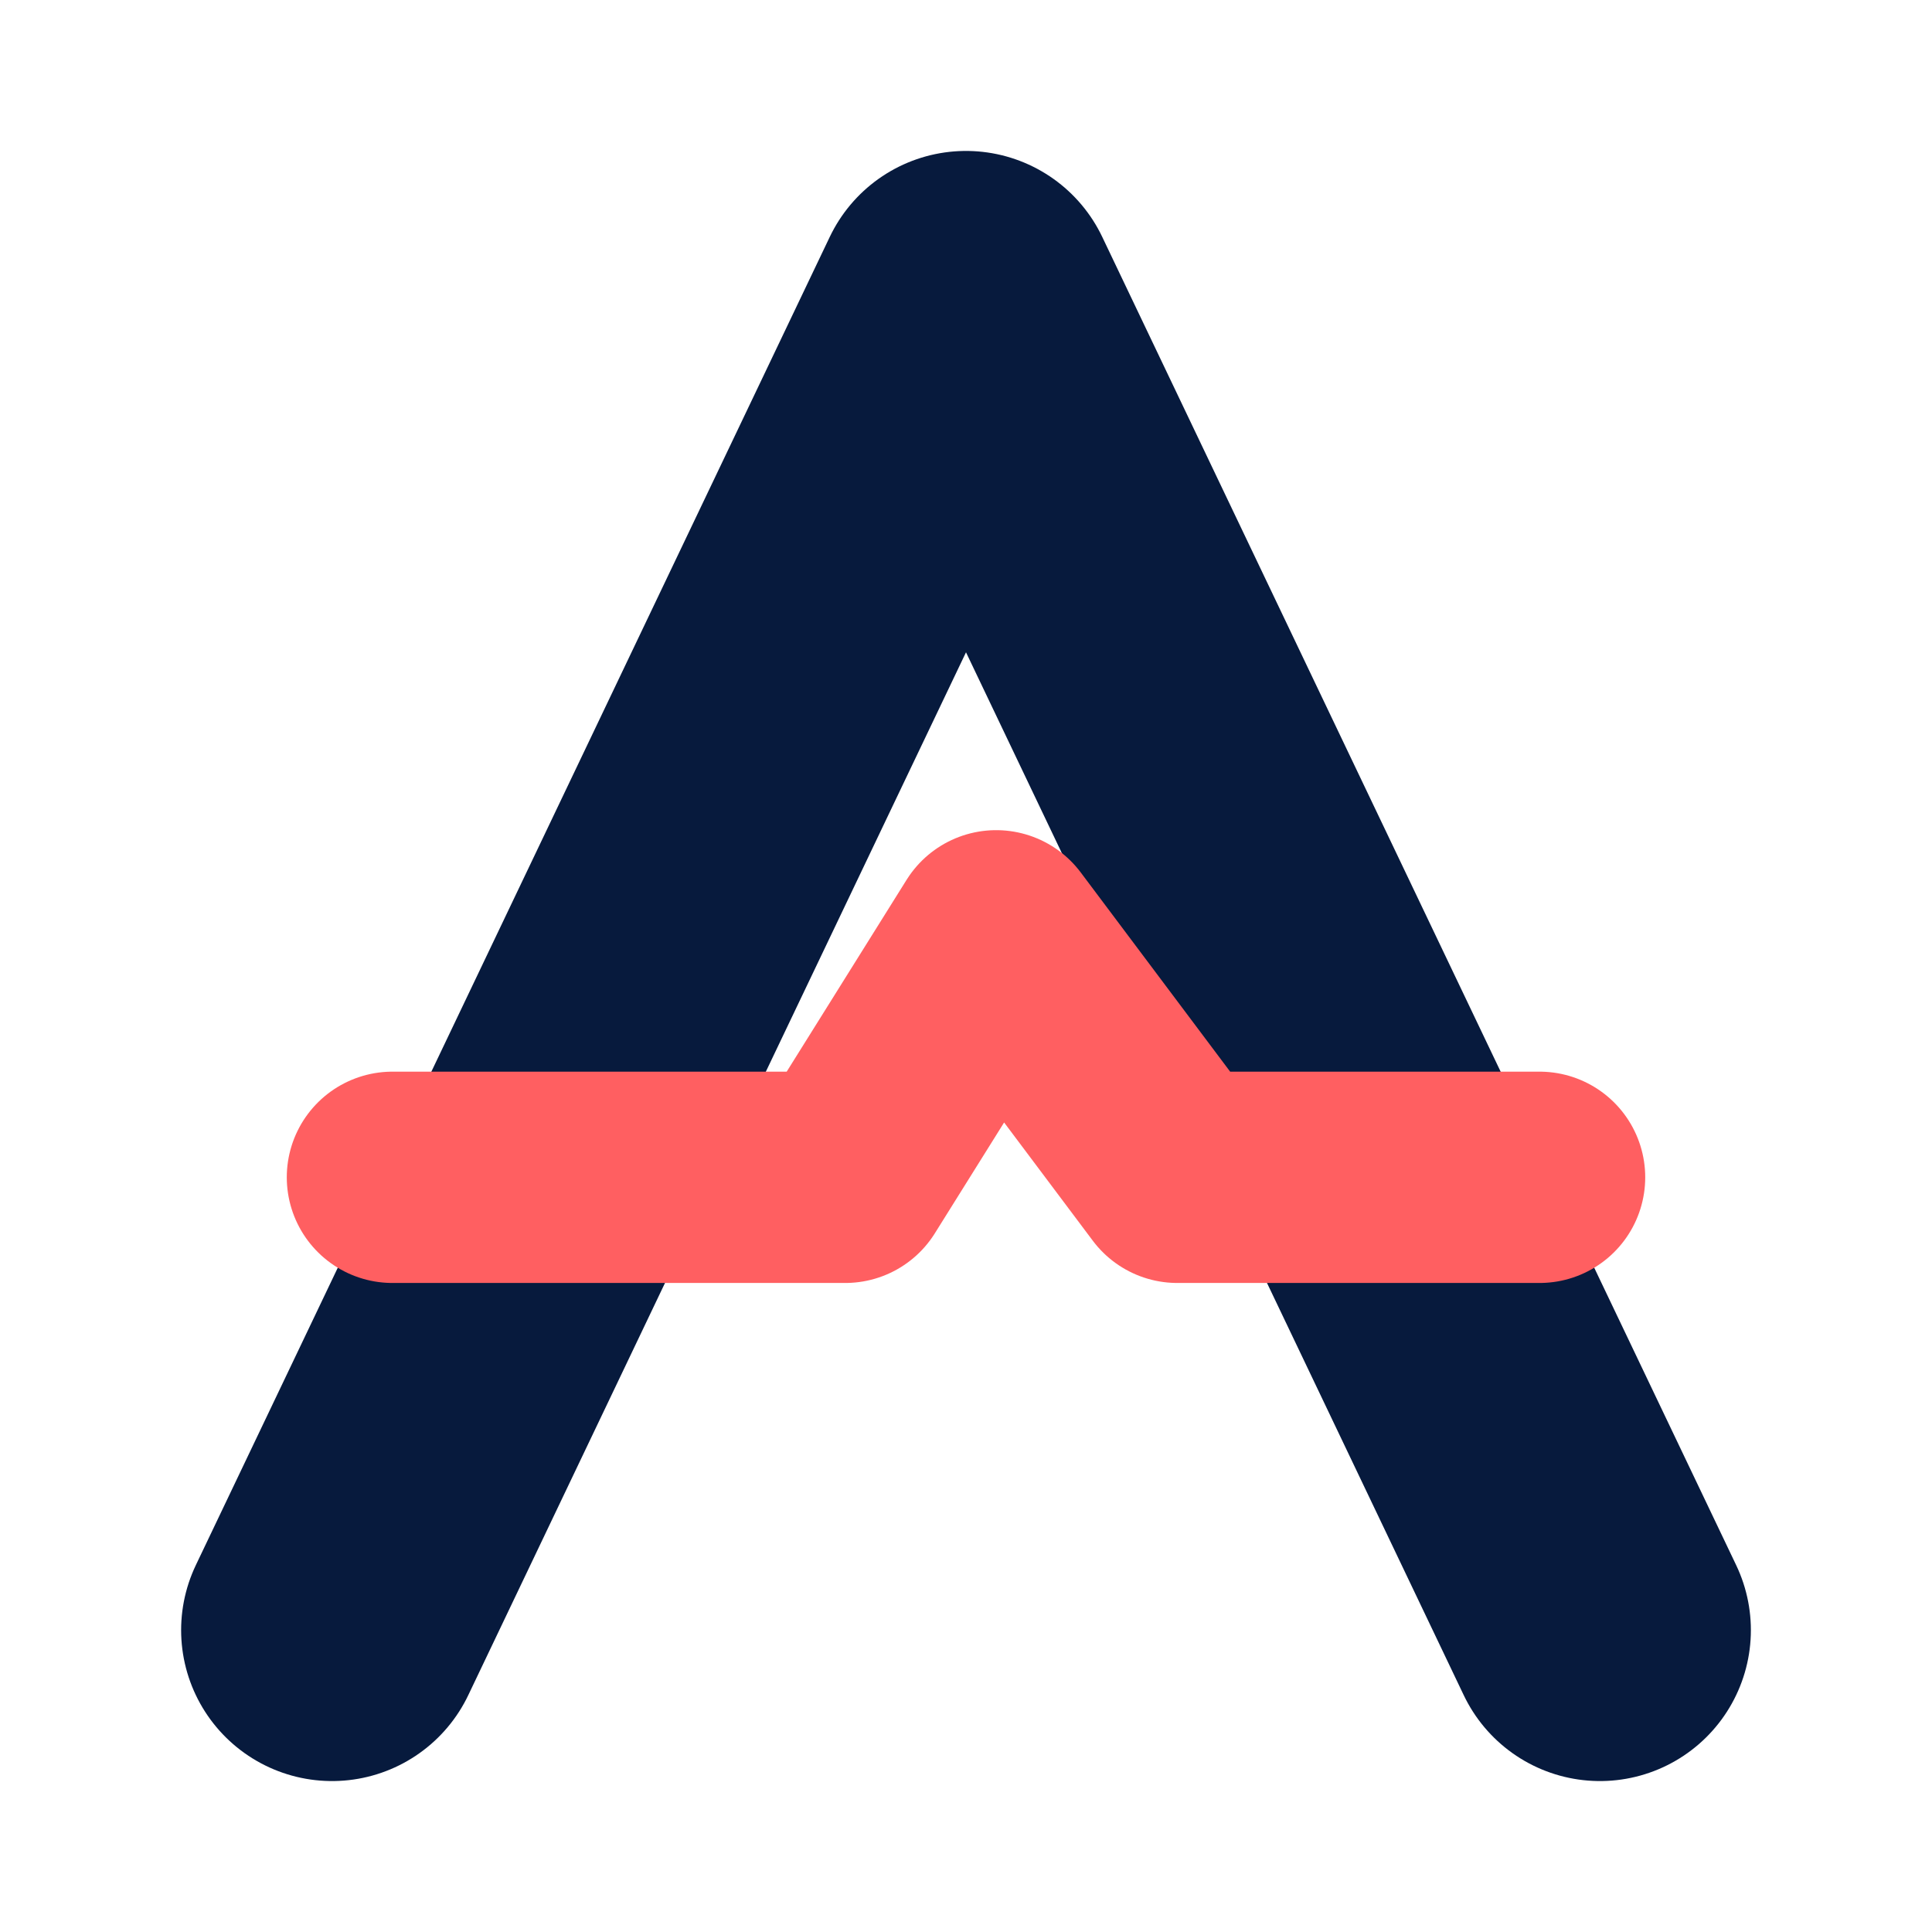
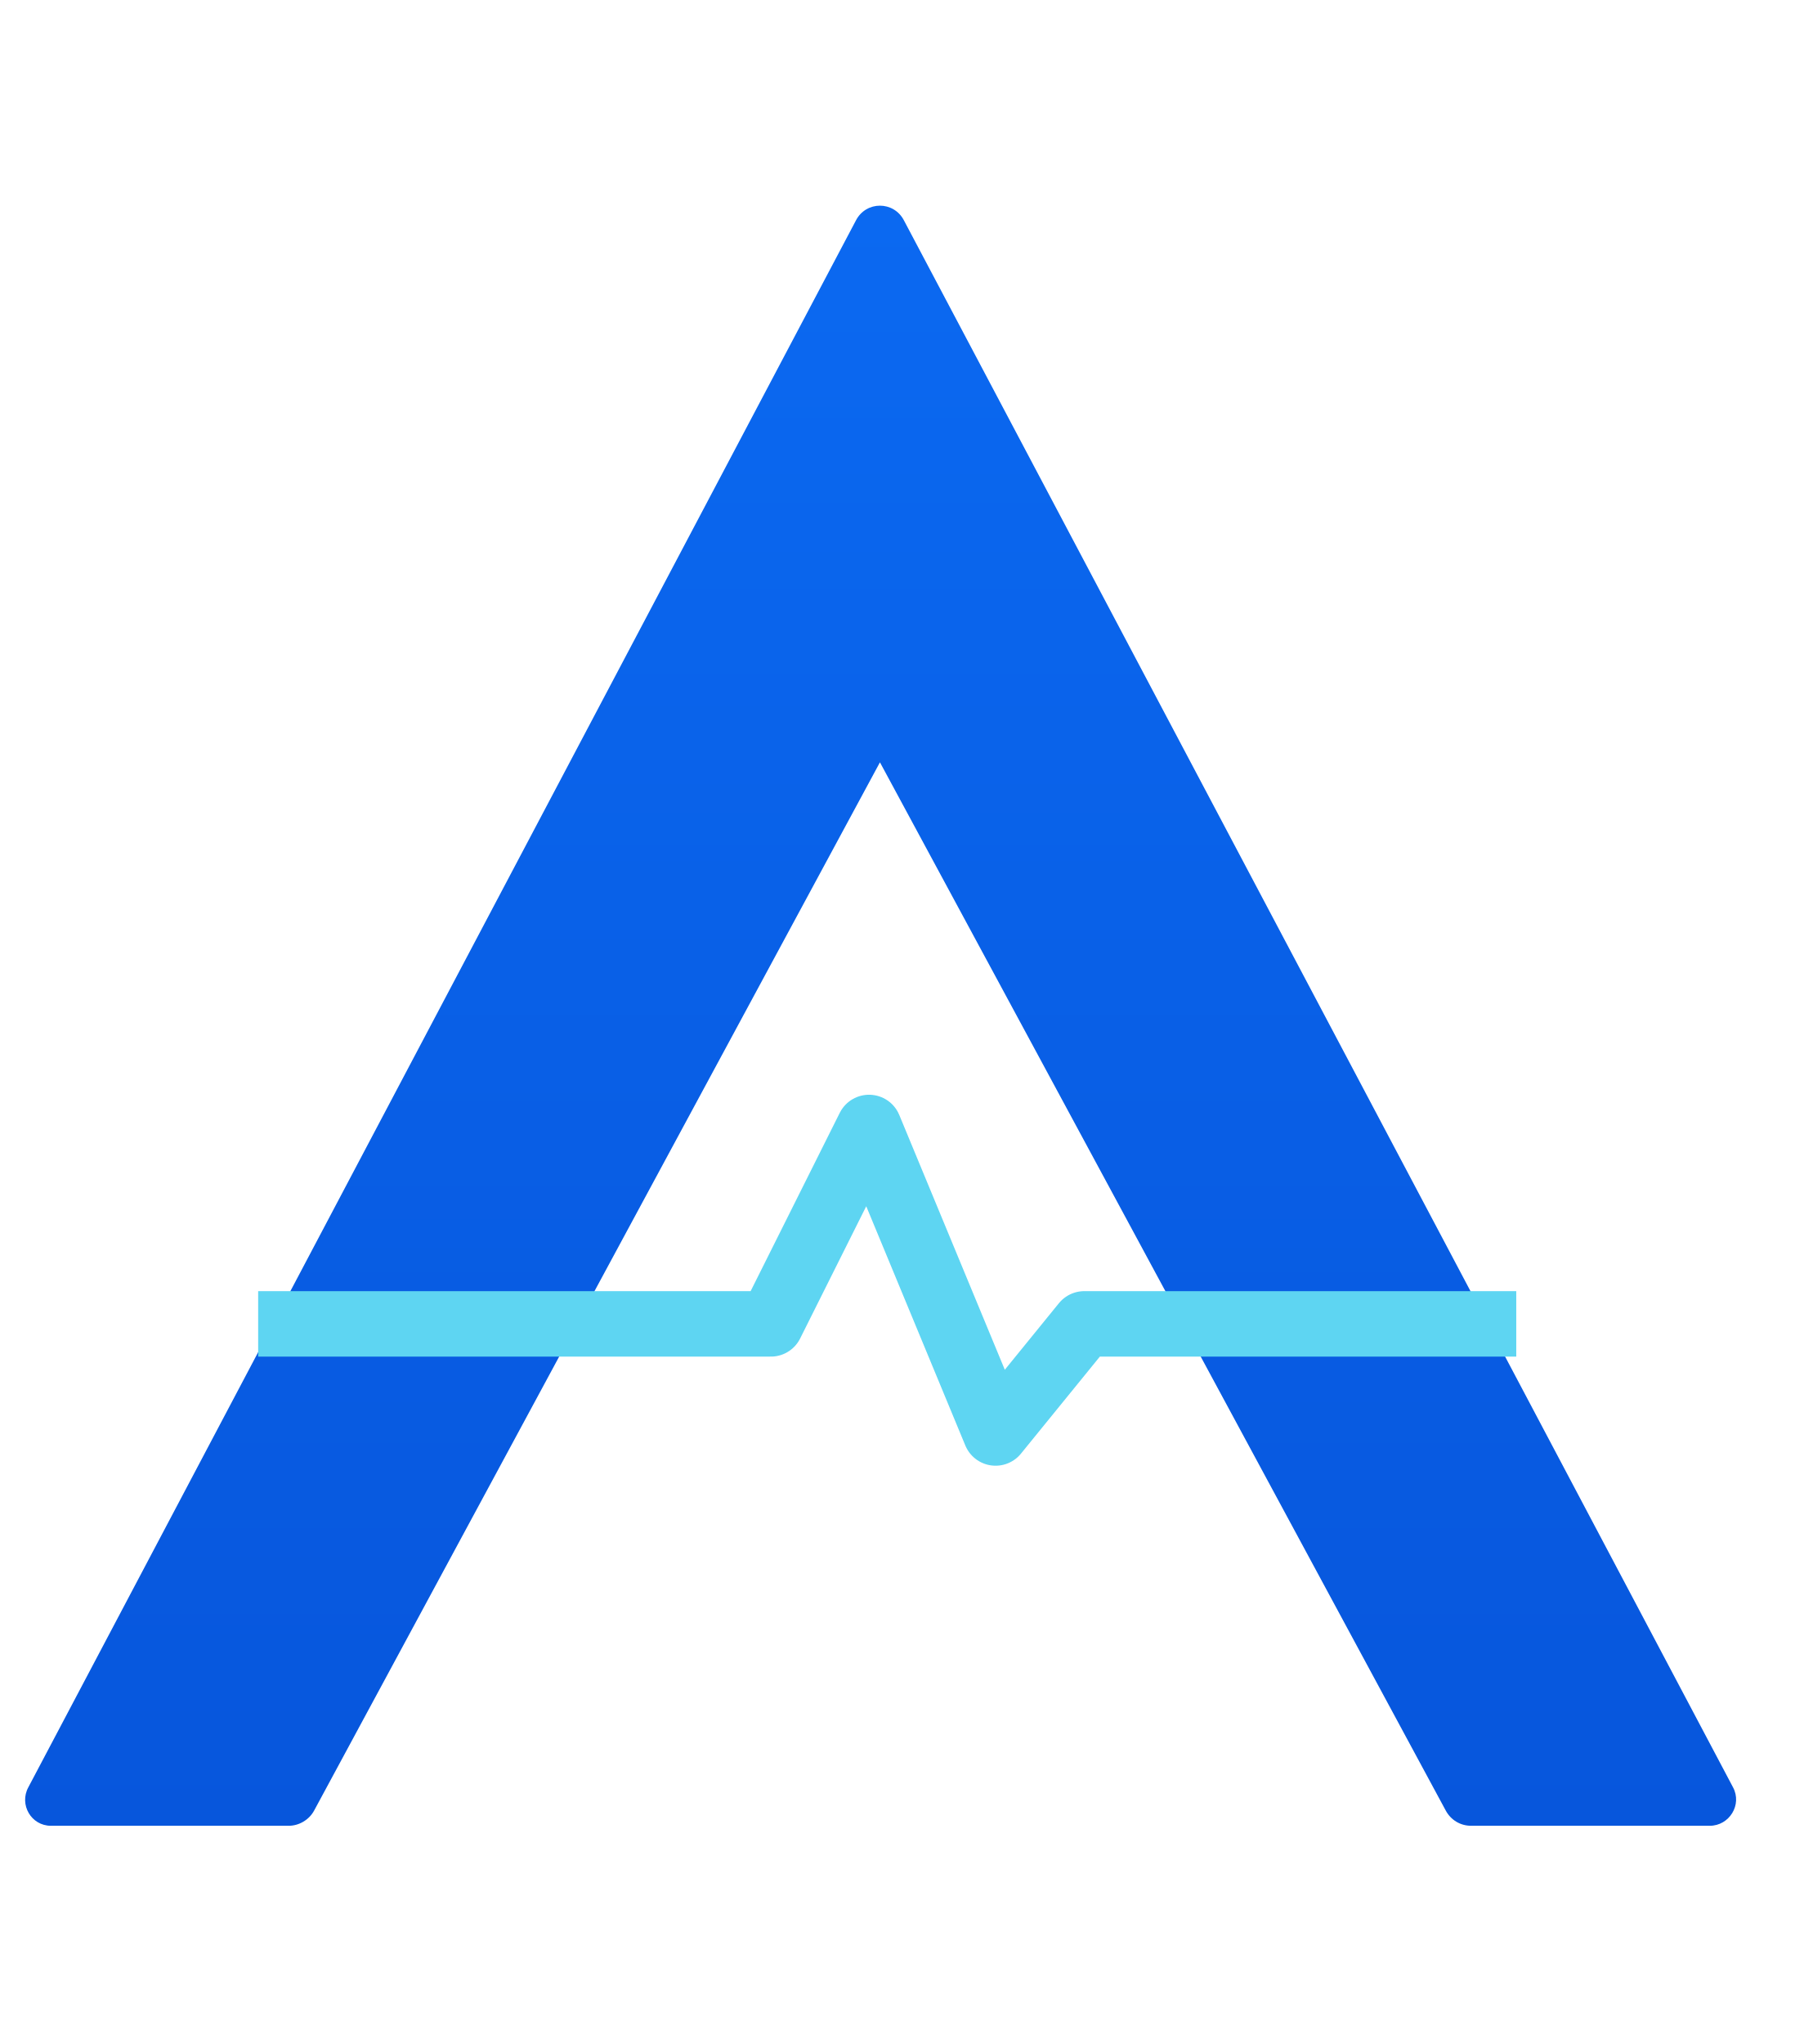
- <svg xmlns="http://www.w3.org/2000/svg" viewBox="0 0 64 64">
-   <path d="M11 54 32 10l21 44" fill="none" stroke="#071a3d" stroke-width="10" stroke-linecap="round" stroke-linejoin="round" />
-   <path d="M13 39h15l5-8 6 8h12" fill="none" stroke="#ff5f61" stroke-width="7" stroke-linecap="round" stroke-linejoin="round" />
+ <svg xmlns="http://www.w3.org/2000/svg" viewBox="0 0 248 281">
+   <defs>
+     <linearGradient id="agentspulse-a" x1="0" y1="0" x2="0" y2="1">
+       <stop offset="0" stop-color="#0b69f1" />
+       <stop offset="1" stop-color="#0756dc" />
+     </linearGradient>
+   </defs>
+   <path d="M7 251c-2.7 0-4.4-2.9-3.1-5.3L117.7 30.3c1.4-2.7 5.2-2.7 6.6 0l114 215.4c1.3 2.4-.5 5.3-3.2 5.3h-32.8c-1.5 0-2.8-.8-3.5-2.1L121 104.8 43.2 248.9c-.7 1.3-2.1 2.1-3.5 2.1H7Z" fill="url(#agentspulse-a)" />
+   <path d="M40 182h66l13.5-27 17.4 42 12.2-15H204" fill="none" stroke="#5ed5f2" stroke-width="9" stroke-linecap="square" stroke-linejoin="round" />
</svg>
